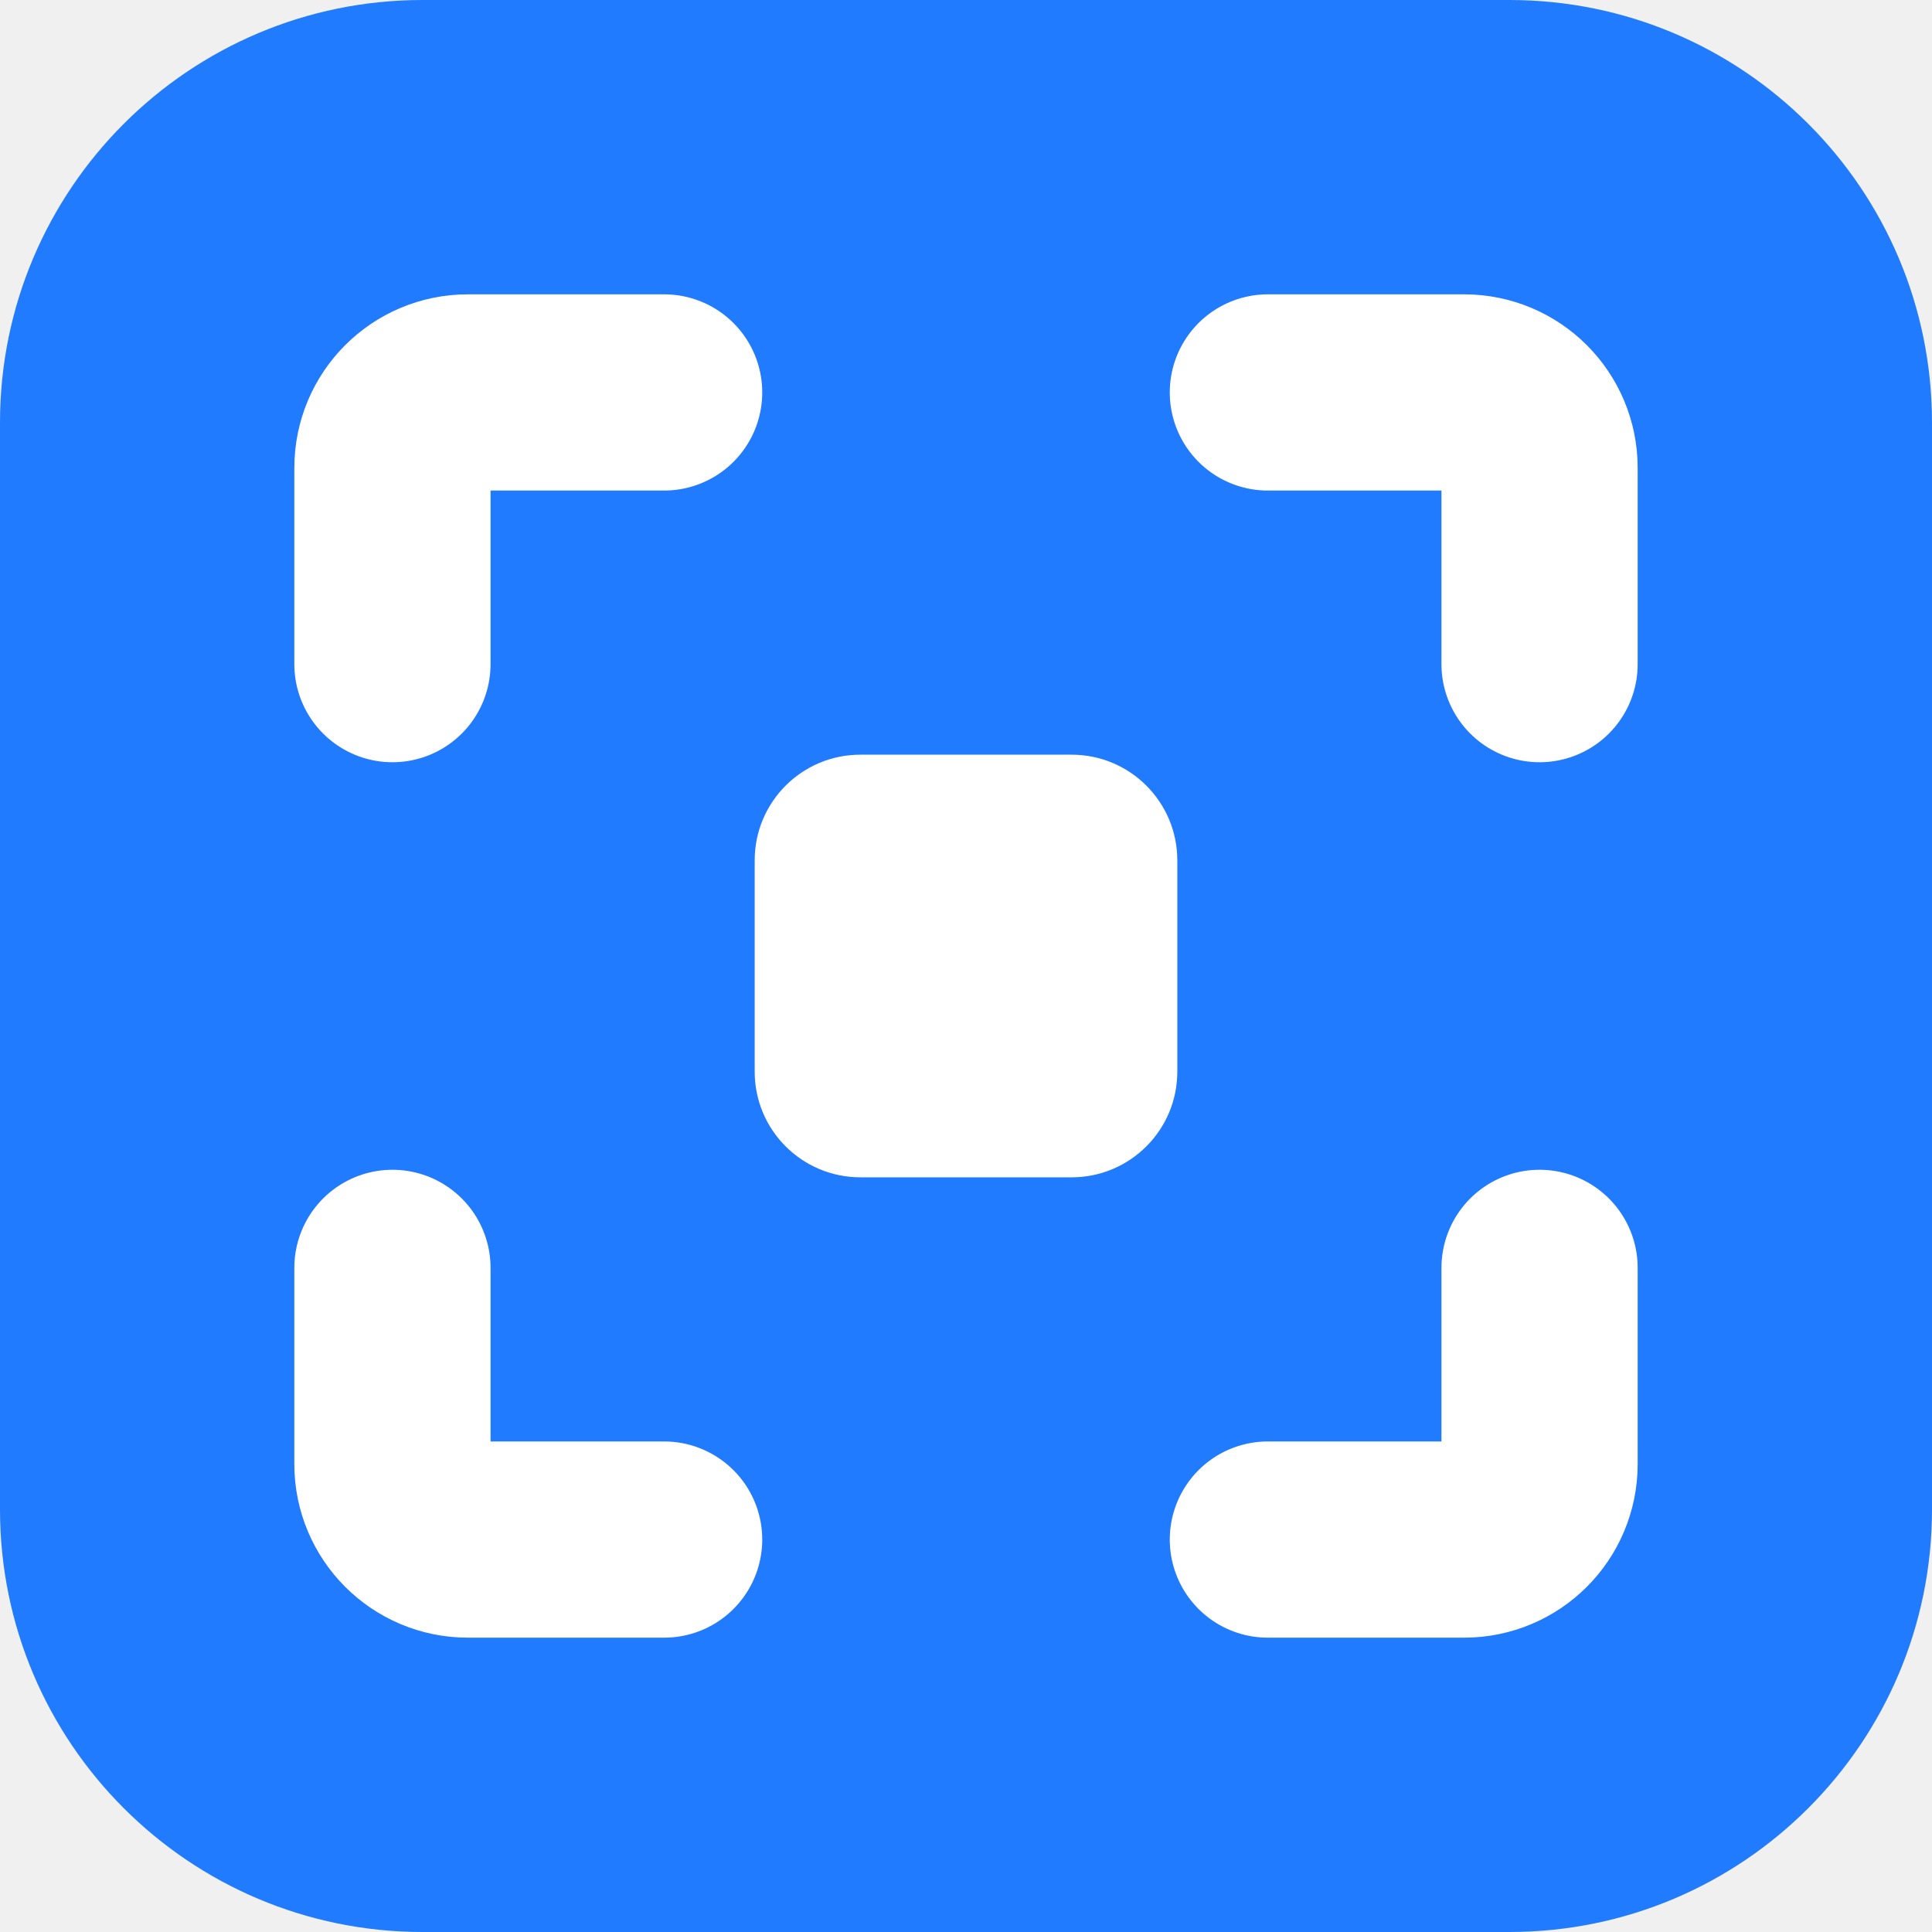
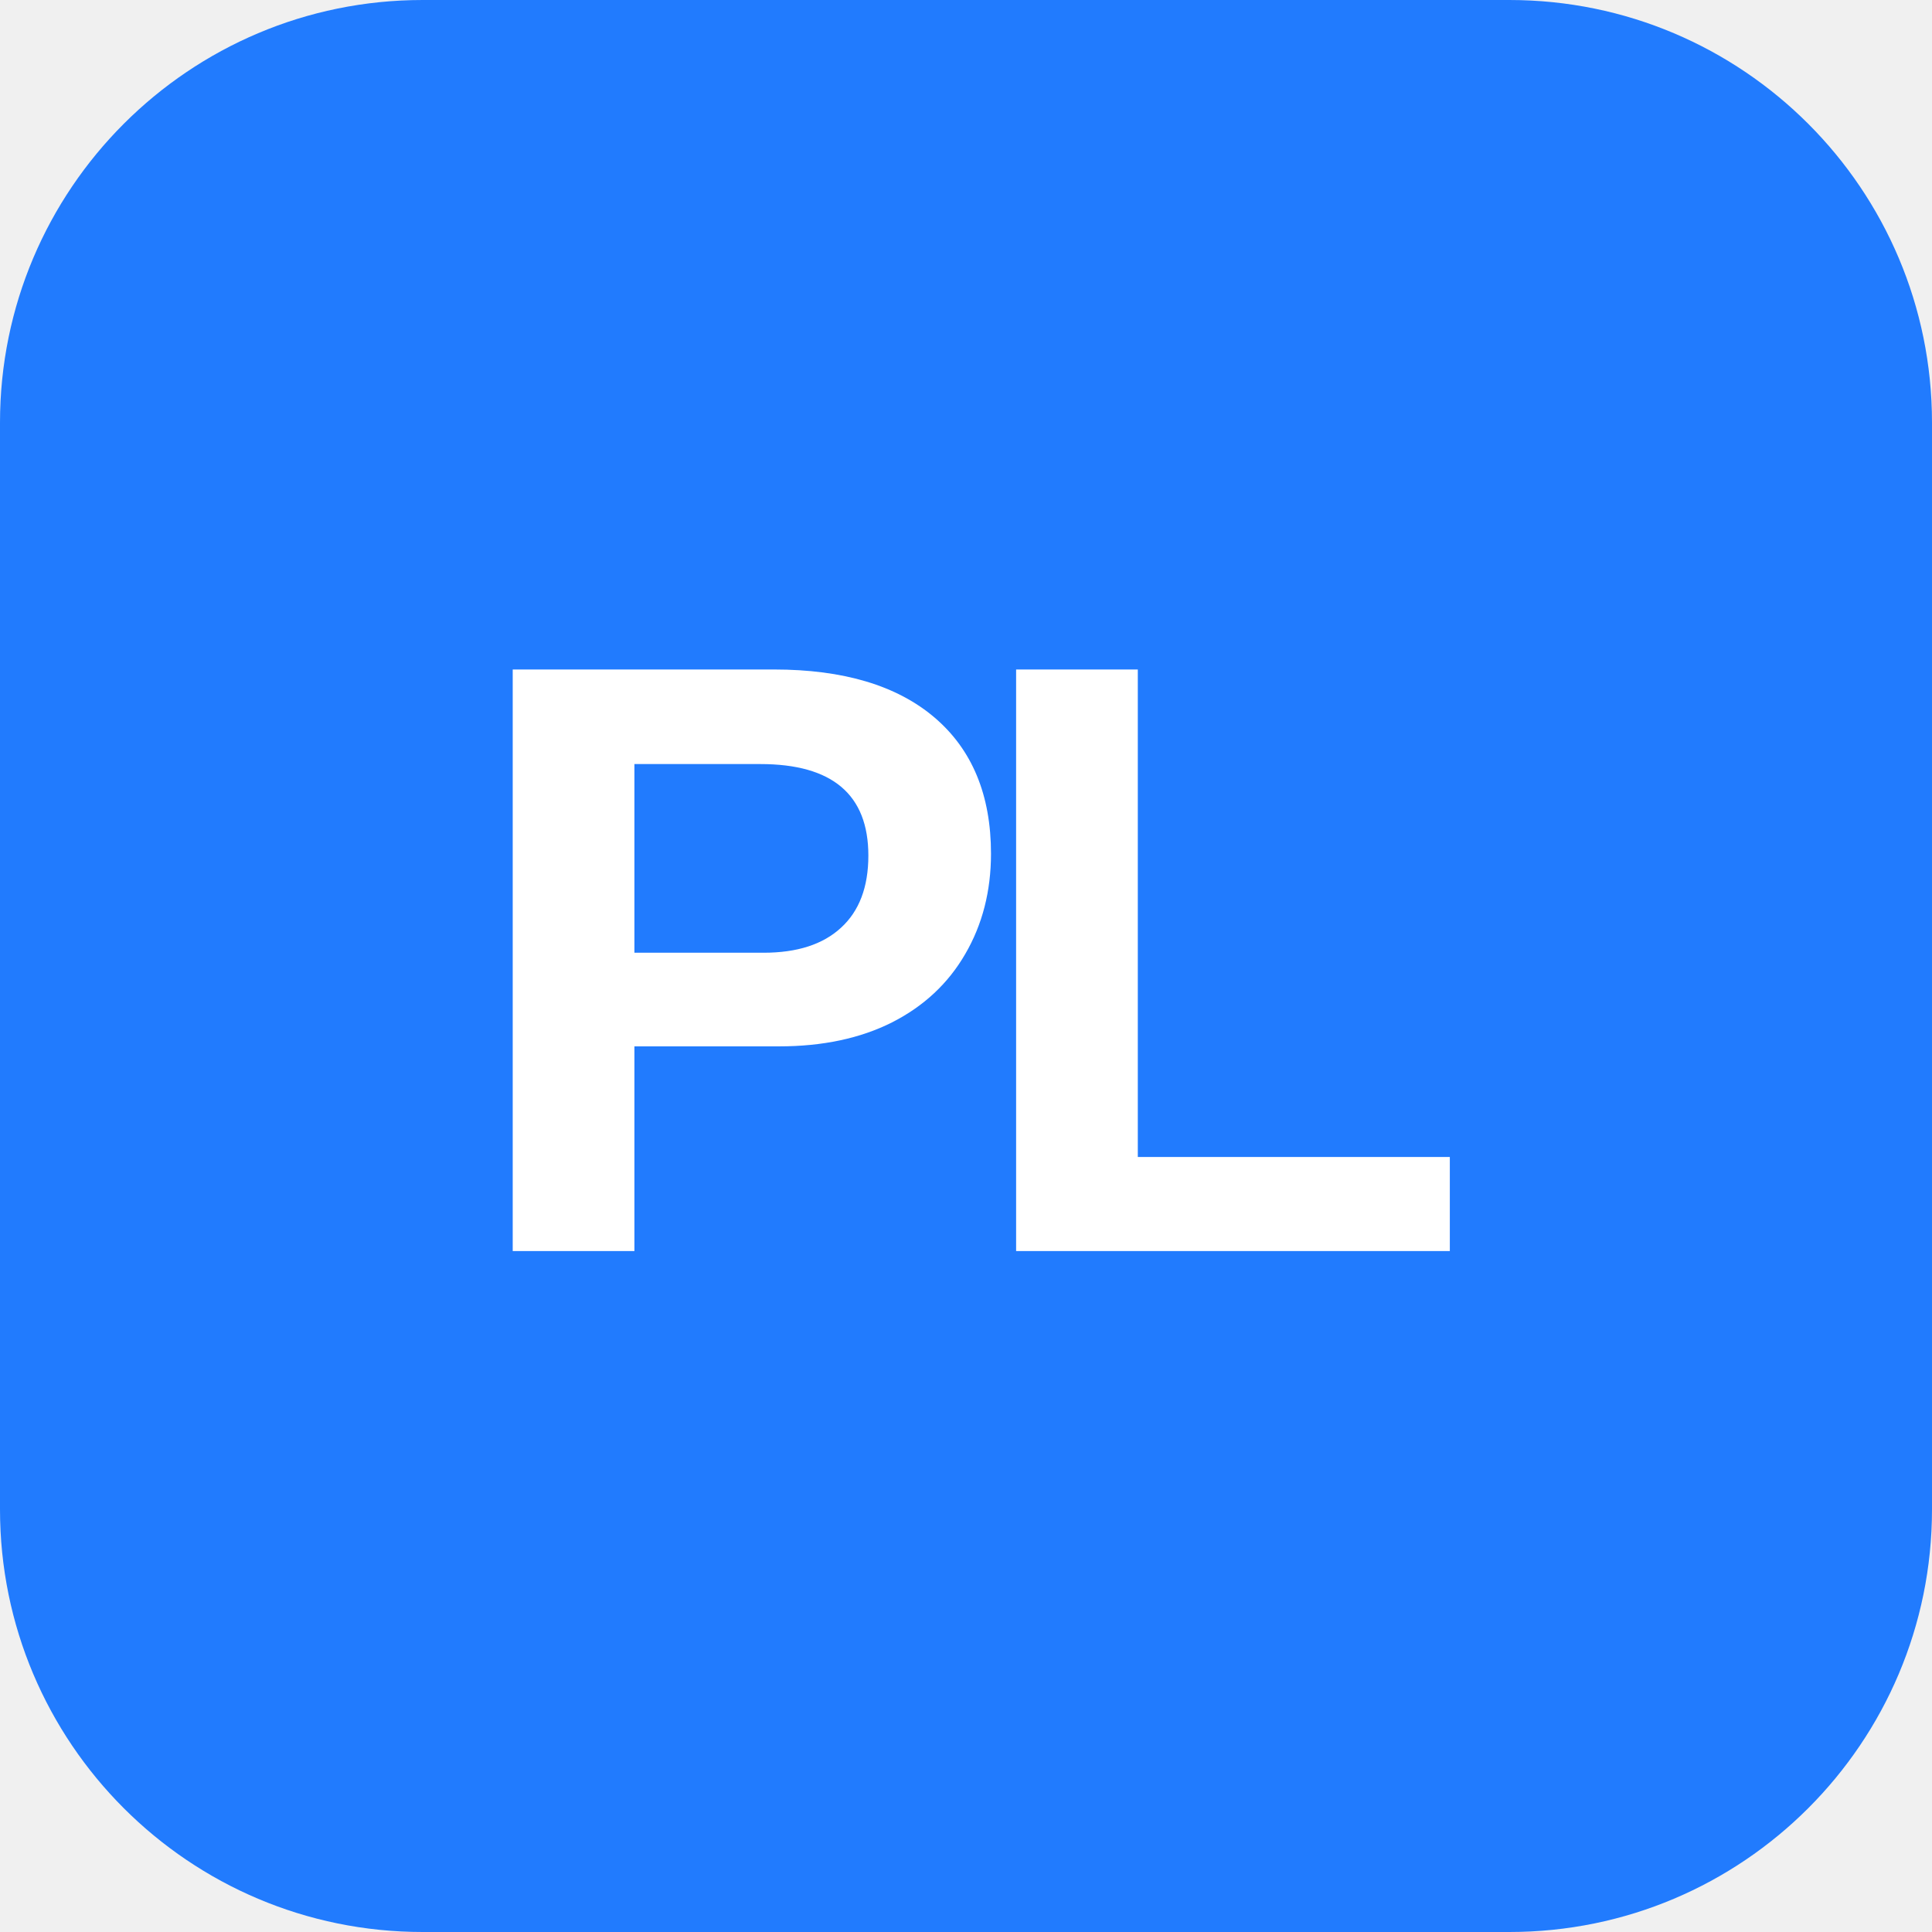
<svg xmlns="http://www.w3.org/2000/svg" viewBox="0 0 128 128" role="img" aria-label="Pixel Local">
  <rect width="128" height="128" rx="28" fill="#217BFE" />
-   <path d="M44 26H31a5 5 0 0 0-5 5v13M84 26h13a5 5 0 0 1 5 5v13M26 84v13a5 5 0 0 0 5 5h13M102 84v13a5 5 0 0 1-5 5H84" fill="none" stroke="#fff" stroke-width="13" stroke-linecap="round" />
-   <rect x="50" y="50" width="28" height="28" rx="7" fill="#fff" />
+   <text x="64" y="67" text-anchor="middle" dominant-baseline="middle" fill="#fff" font-family="Arial Rounded MT Bold, Arial, sans-serif" font-size="56" font-weight="900" letter-spacing="-4">PL</text>
</svg>
